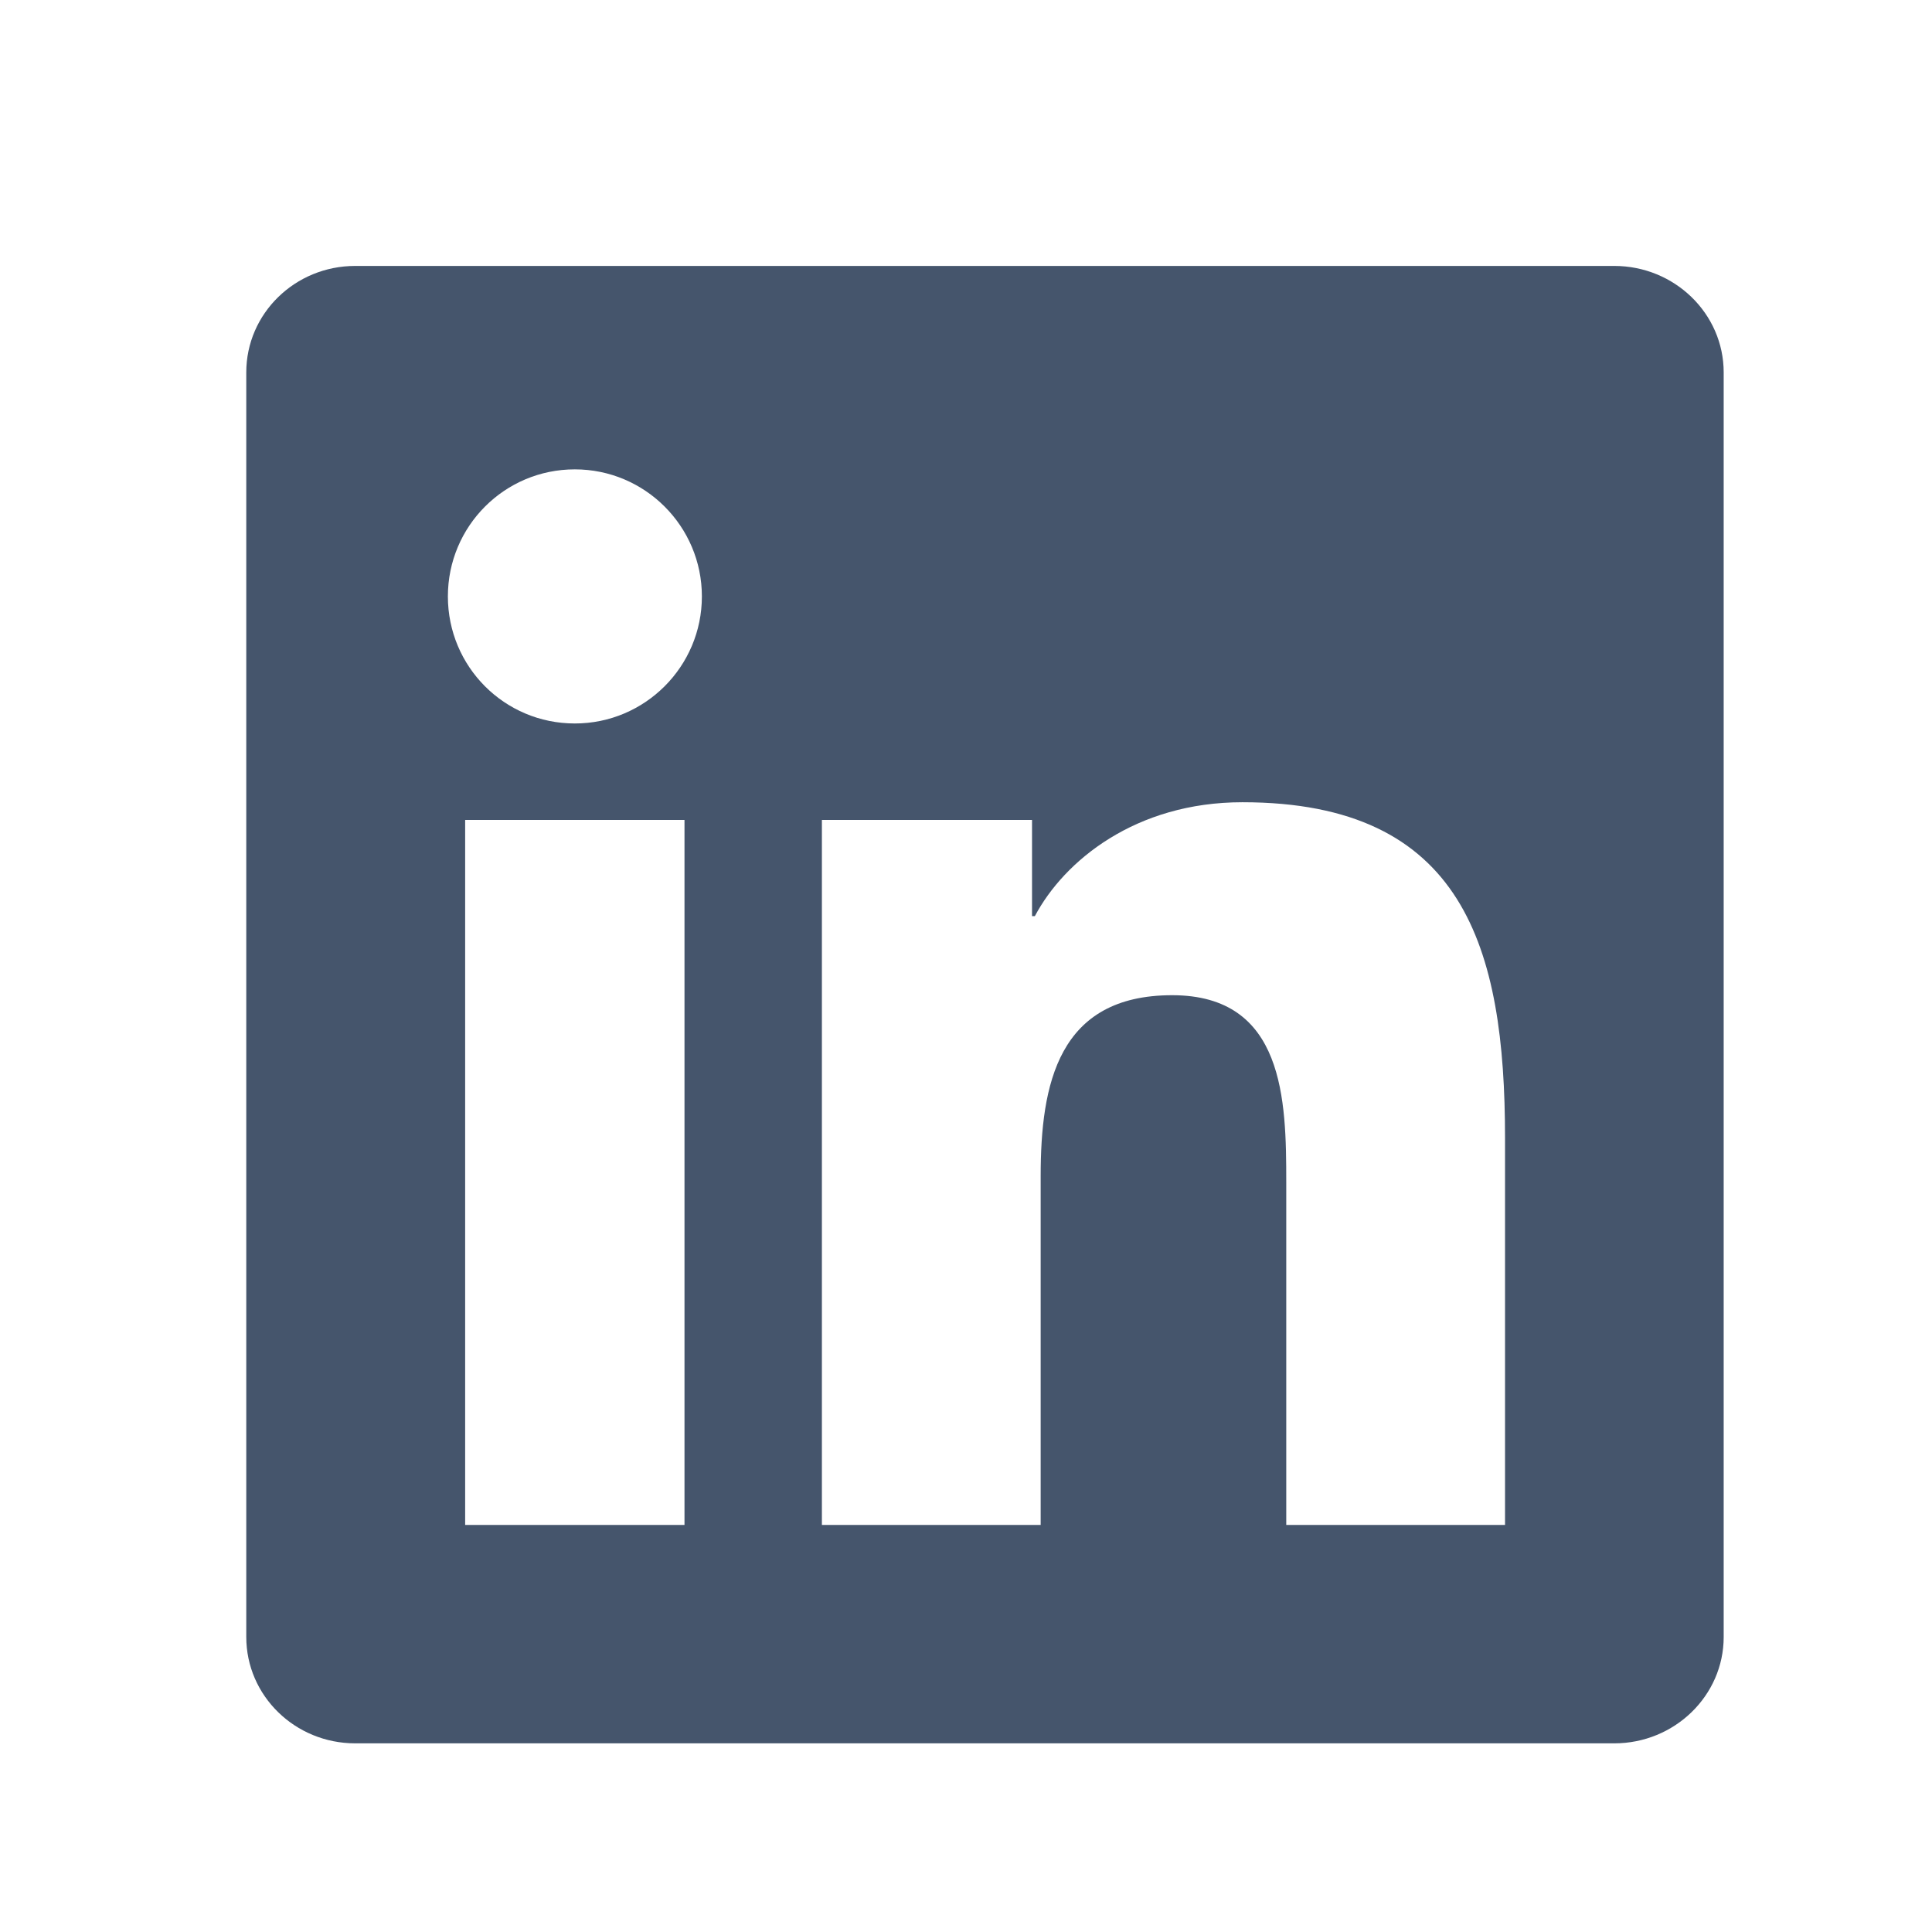
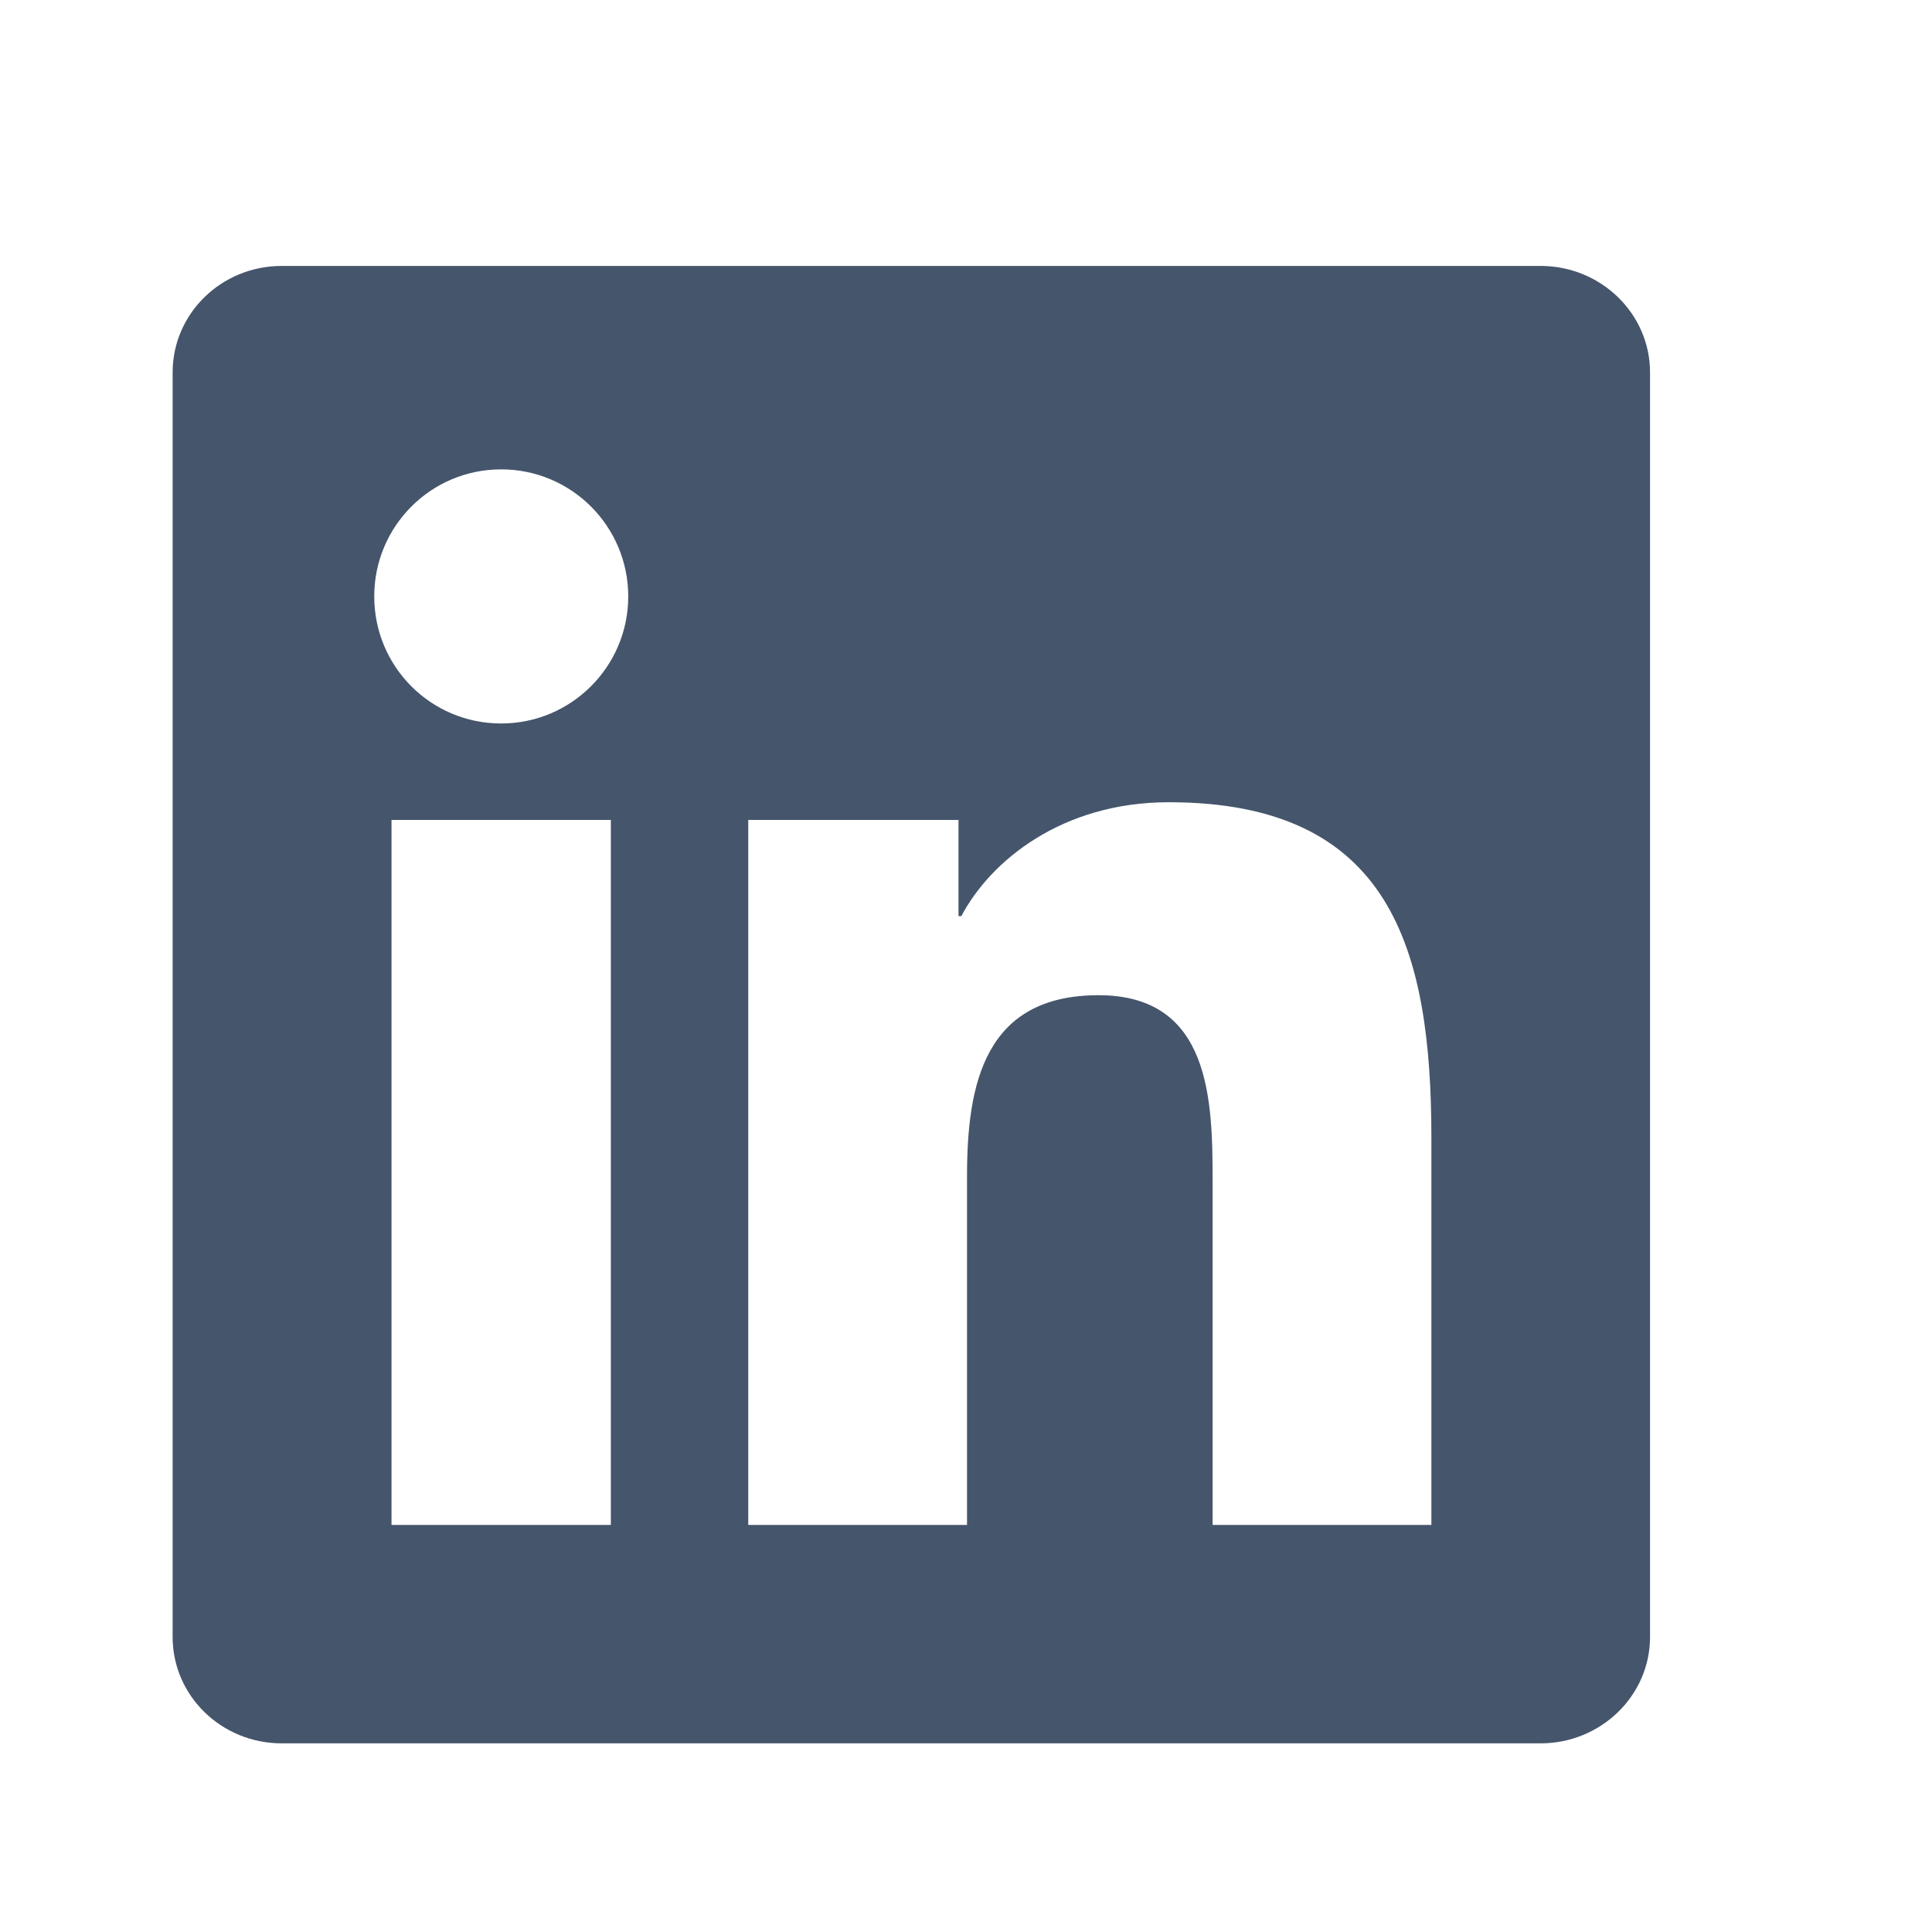
<svg xmlns="http://www.w3.org/2000/svg" width="17" height="17" viewBox="0 0 17 17" fill="none">
-   <path d="M13.243 13.418H11.318V10.402C11.318 9.682 11.303 8.757 10.314 8.757C9.311 8.757 9.157 9.539 9.157 10.349V13.418H7.232V7.215H9.081V8.061H9.106C9.365 7.573 9.993 7.059 10.932 7.059C12.882 7.059 13.243 8.342 13.243 10.013L13.243 13.418ZM5.058 6.366C4.438 6.366 3.941 5.865 3.941 5.248C3.941 4.631 4.439 4.13 5.058 4.13C5.675 4.13 6.176 4.631 6.176 5.248C6.176 5.865 5.675 6.366 5.058 6.366ZM6.023 13.418H4.093V7.215H6.023V13.418ZM14.206 2.34H3.126C2.596 2.34 2.167 2.759 2.167 3.277V14.404C2.167 14.921 2.596 15.34 3.126 15.34H14.204C14.734 15.34 15.167 14.921 15.167 14.404V3.277C15.167 2.759 14.734 2.34 14.204 2.34H14.206Z" fill="#45556C" />
+   <path d="M12.595 13.418H10.67V10.402C10.67 9.682 10.655 8.757 9.666 8.757C8.663 8.757 8.509 9.539 8.509 10.349V13.418H6.584V7.215H8.434V8.061H8.459C8.717 7.573 9.345 7.059 10.284 7.059C12.235 7.059 12.595 8.342 12.595 10.013L12.595 13.418ZM4.41 6.366C3.79 6.366 3.293 5.865 3.293 5.248C3.293 4.631 3.791 4.13 4.41 4.13C5.028 4.13 5.528 4.631 5.528 5.248C5.528 5.865 5.027 6.366 4.41 6.366ZM5.375 13.418H3.445V7.215H5.375V13.418ZM13.558 2.34H2.479C1.948 2.34 1.519 2.759 1.519 3.277V14.404C1.519 14.921 1.948 15.34 2.479 15.34H13.556C14.086 15.34 14.519 14.921 14.519 14.404V3.277C14.519 2.759 14.086 2.34 13.556 2.34H13.558Z" fill="#45556C" />
</svg>
